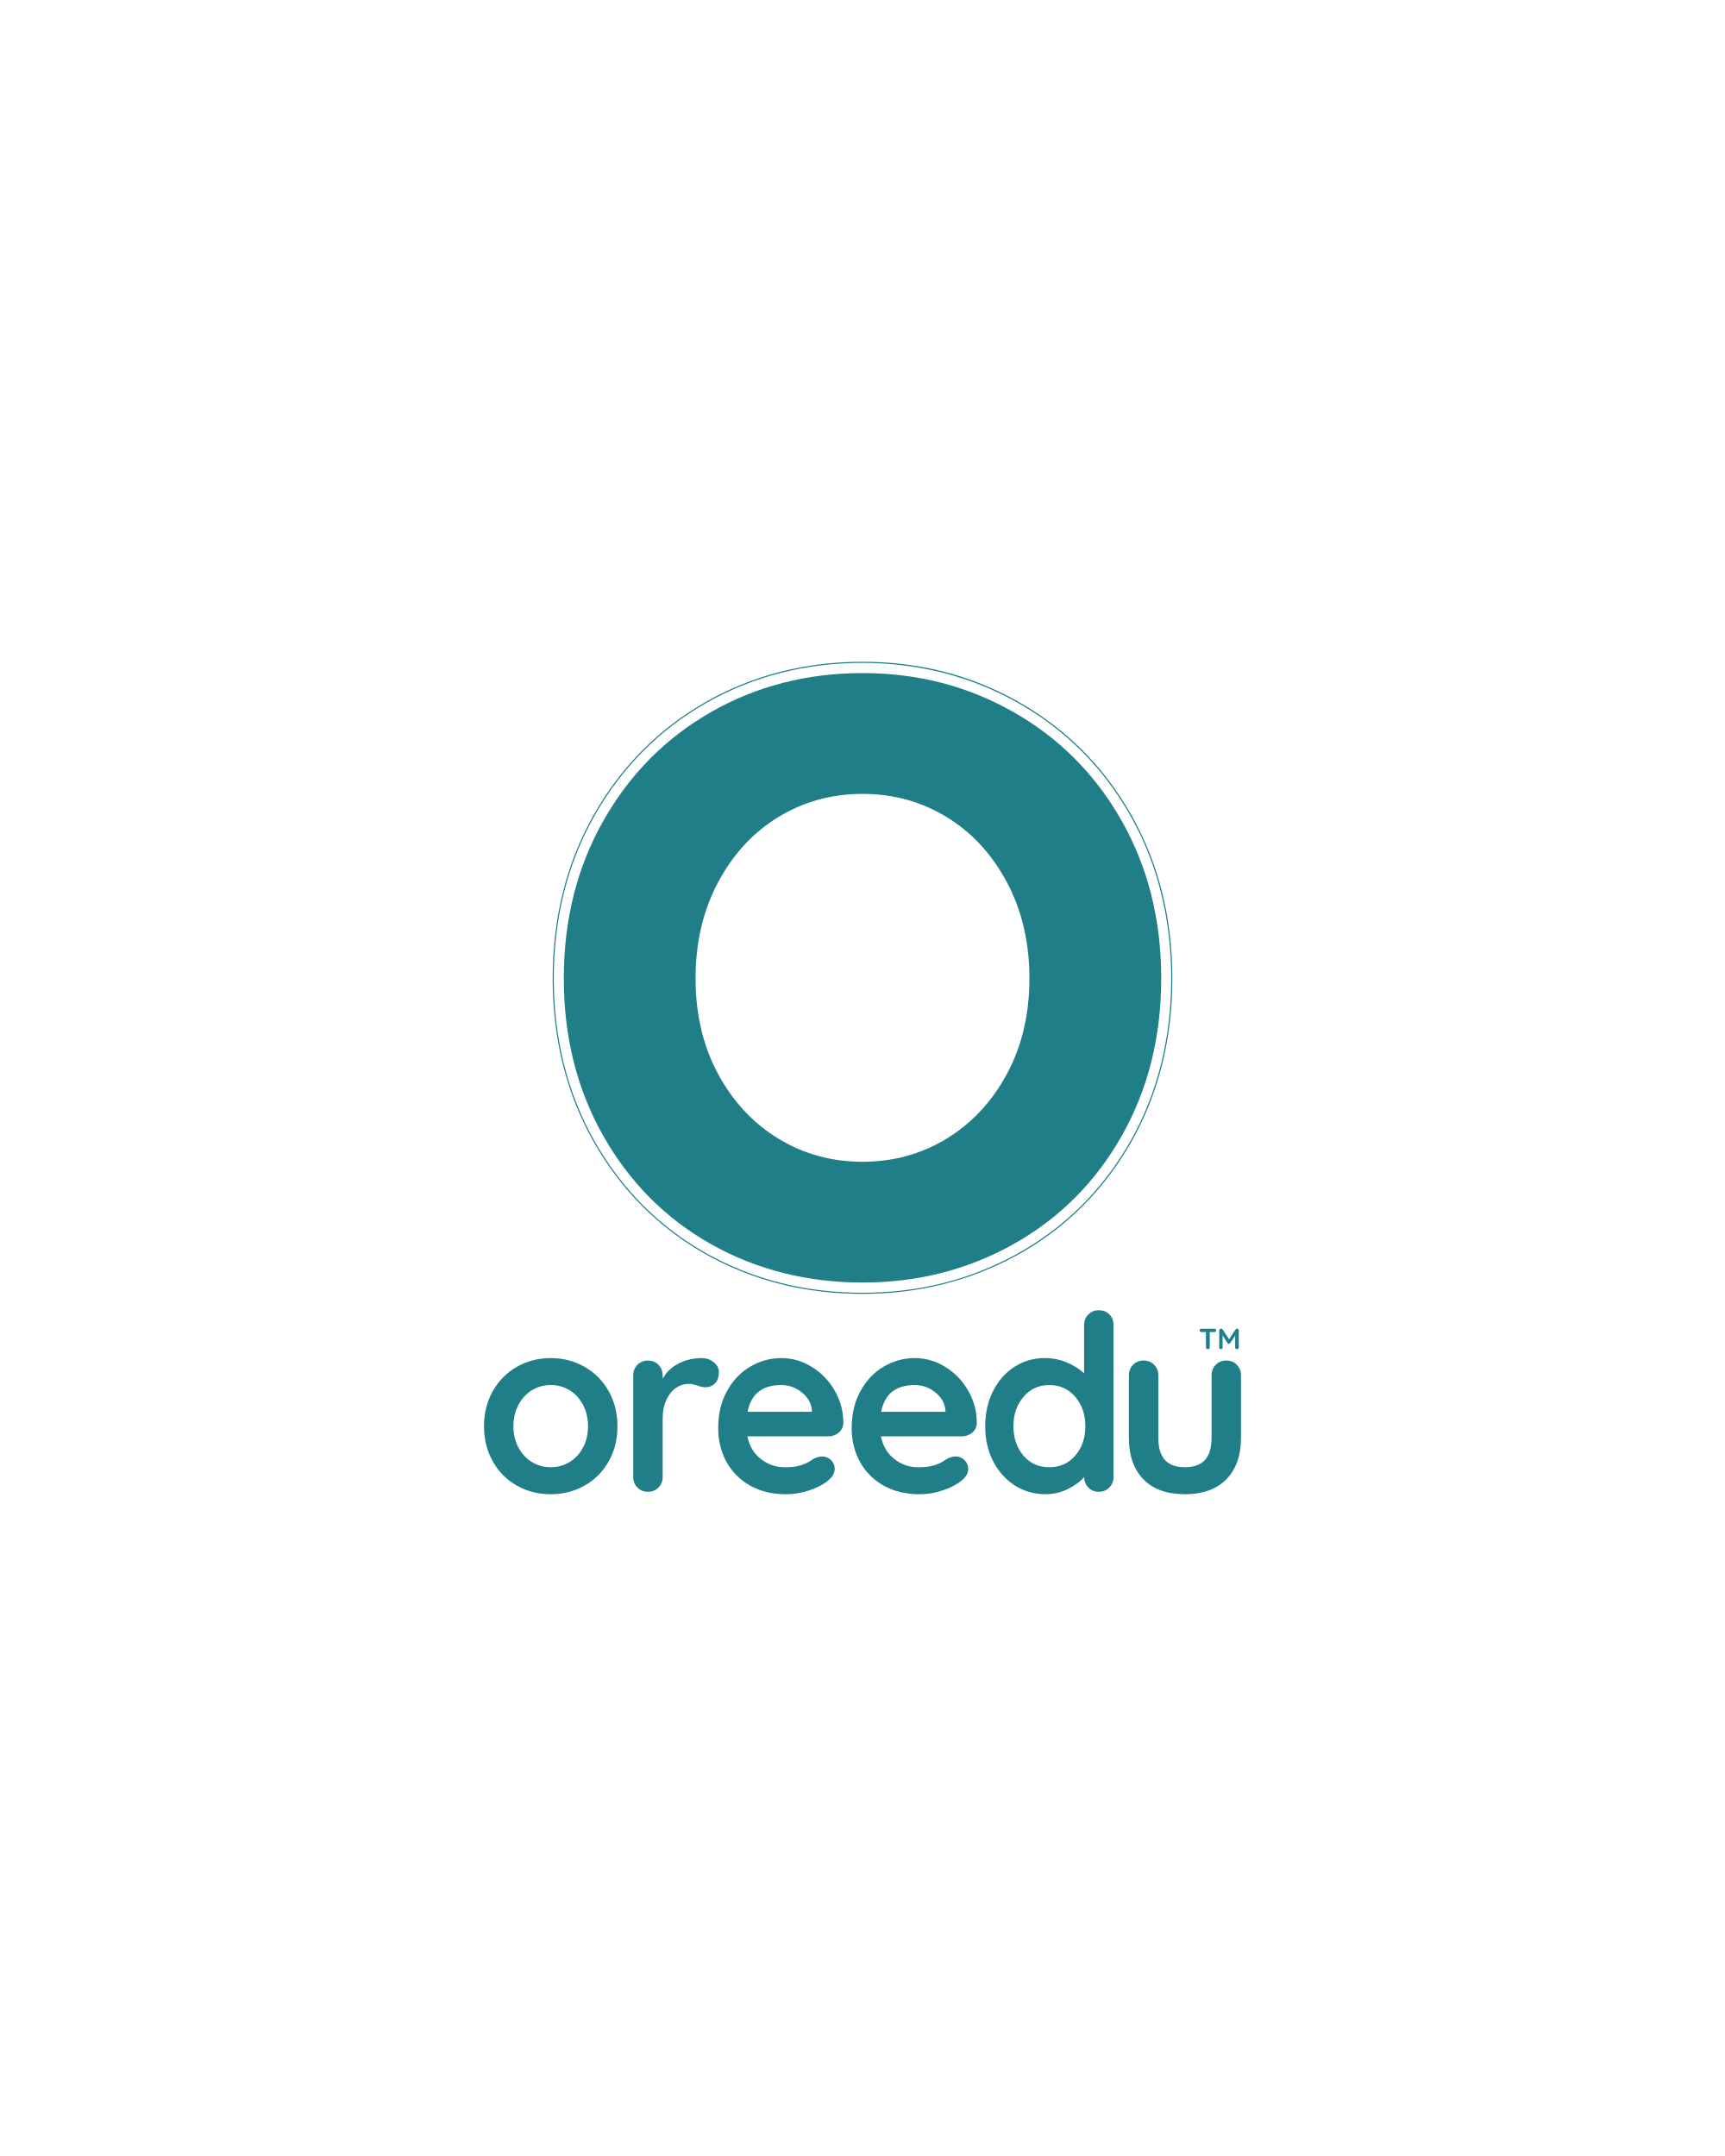
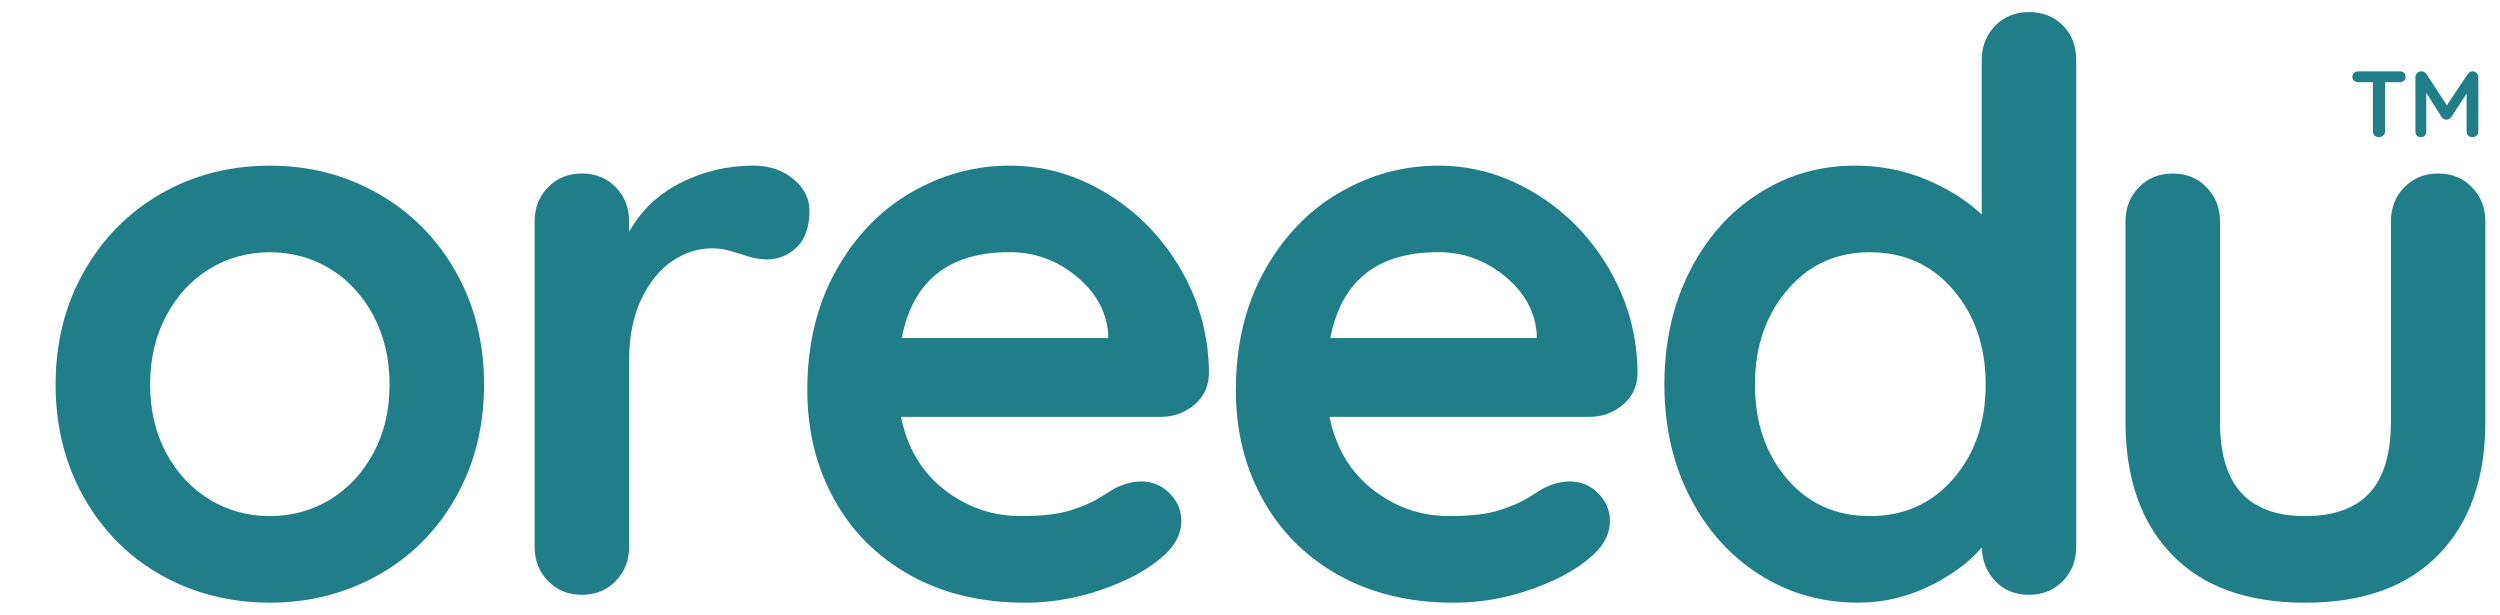
- <svg xmlns="http://www.w3.org/2000/svg" id="Layer_1" version="1.1" viewBox="0 0 1080 1350">
+ <svg xmlns="http://www.w3.org/2000/svg" id="Layer_1" version="1.1" viewBox="230 600 610 150">
  <defs>
    <style>
      .st0 {
        fill: #207e88;
      }
    </style>
  </defs>
+   <path class="st0" d="M341.19,721.4c-4.61,8.14-10.92,14.44-18.93,18.93-8.01,4.48-16.81,6.72-26.42,6.72s-18.58-2.24-26.52-6.72c-7.94-4.48-14.22-10.79-18.83-18.93-4.61-8.13-6.92-17.32-6.92-27.57s2.31-19.44,6.92-27.57c4.61-8.13,10.89-14.48,18.83-19.02,7.94-4.55,16.78-6.82,26.52-6.82s18.41,2.28,26.42,6.82c8,4.55,14.32,10.89,18.93,19.02,4.61,8.14,6.92,17.33,6.92,27.57s-2.31,19.44-6.92,27.57ZM321.11,677.02c-2.63-4.93-6.15-8.74-10.57-11.43-4.42-2.69-9.32-4.04-14.7-4.04s-10.28,1.35-14.7,4.04c-4.42,2.69-7.94,6.5-10.57,11.43-2.63,4.93-3.94,10.54-3.94,16.81s1.31,11.85,3.94,16.72c2.62,4.87,6.15,8.65,10.57,11.34,4.42,2.69,9.32,4.03,14.7,4.03s10.28-1.35,14.7-4.03c4.42-2.69,7.94-6.47,10.57-11.34,2.62-4.87,3.94-10.44,3.94-16.72s-1.31-11.88-3.94-16.81Z" />
  <g>
-     <path class="st0" d="M381.06,915.12c-3.69,6.5-8.73,11.55-15.13,15.13-6.4,3.59-13.44,5.38-21.12,5.38s-14.85-1.79-21.2-5.38c-6.35-3.59-11.37-8.63-15.05-15.13-3.69-6.5-5.53-13.85-5.53-22.04s1.84-15.54,5.53-22.04c3.69-6.5,8.7-11.57,15.05-15.21,6.35-3.63,13.42-5.45,21.2-5.45s14.72,1.82,21.12,5.45c6.4,3.64,11.44,8.7,15.13,15.21,3.69,6.5,5.53,13.85,5.53,22.04s-1.84,15.54-5.53,22.04ZM365.01,879.63c-2.1-3.94-4.92-6.99-8.45-9.14-3.53-2.15-7.45-3.23-11.75-3.23s-8.22,1.08-11.75,3.23c-3.53,2.15-6.35,5.2-8.45,9.14-2.1,3.94-3.15,8.43-3.15,13.44s1.05,9.47,3.15,13.36c2.1,3.89,4.92,6.91,8.45,9.06,3.53,2.15,7.45,3.23,11.75,3.23s8.22-1.08,11.75-3.23c3.53-2.15,6.35-5.17,8.45-9.06,2.1-3.89,3.15-8.35,3.15-13.36s-1.05-9.5-3.15-13.44Z" />
    <g>
-       <g>
-         <path class="st0" d="M446.92,852.98c2.1,1.74,3.15,3.79,3.15,6.15,0,3.18-.82,5.56-2.46,7.14-1.64,1.59-3.59,2.38-5.84,2.38-1.54,0-3.28-.36-5.22-1.08-.31-.1-1-.31-2.07-.61-1.07-.31-2.23-.46-3.46-.46-2.66,0-5.22.82-7.68,2.46-2.46,1.64-4.48,4.12-6.07,7.45-1.59,3.33-2.38,7.3-2.38,11.91v36.41c0,2.66-.87,4.89-2.61,6.68-1.74,1.79-3.94,2.69-6.61,2.69s-4.87-.9-6.61-2.69c-1.74-1.79-2.61-4.02-2.61-6.68v-63.44c0-2.66.87-4.89,2.61-6.68,1.74-1.79,3.94-2.69,6.61-2.69s4.86.9,6.61,2.69c1.74,1.79,2.61,4.02,2.61,6.68v2c2.35-4.2,5.73-7.4,10.14-9.6,4.4-2.2,9.11-3.3,14.13-3.3,3.07,0,5.66.87,7.76,2.61Z" />
-         <path class="st0" d="M525.07,897.07c-1.84,1.54-3.99,2.31-6.45,2.31h-50.69c1.23,6.04,4.04,10.78,8.45,14.21,4.4,3.43,9.37,5.15,14.9,5.15,4.2,0,7.47-.38,9.83-1.15,2.35-.77,4.23-1.59,5.61-2.46,1.38-.87,2.33-1.46,2.84-1.77,1.84-.92,3.58-1.38,5.22-1.38,2.15,0,3.99.77,5.53,2.3,1.54,1.54,2.3,3.33,2.3,5.38,0,2.77-1.44,5.28-4.3,7.53-2.87,2.36-6.71,4.36-11.52,5.99-4.82,1.64-9.68,2.46-14.59,2.46-8.6,0-16.11-1.79-22.5-5.38-6.4-3.59-11.34-8.53-14.82-14.82-3.48-6.3-5.22-13.39-5.22-21.28,0-8.81,1.84-16.54,5.53-23.2,3.69-6.66,8.55-11.75,14.59-15.28,6.04-3.53,12.49-5.3,19.36-5.3s13.13,1.84,19.13,5.53c5.99,3.69,10.78,8.65,14.36,14.9,3.58,6.25,5.38,13.01,5.38,20.28-.1,2.46-1.07,4.45-2.92,5.99ZM468.07,884.01h40.25v-1.08c-.41-4.3-2.51-7.99-6.3-11.06-3.79-3.07-8.09-4.61-12.9-4.61-11.88,0-18.9,5.58-21.05,16.75Z" />
-         <path class="st0" d="M608.66,897.07c-1.84,1.54-3.99,2.31-6.45,2.31h-50.7c1.23,6.04,4.05,10.78,8.45,14.21,4.4,3.43,9.37,5.15,14.9,5.15,4.2,0,7.48-.38,9.83-1.15,2.36-.77,4.23-1.59,5.61-2.46,1.38-.87,2.33-1.46,2.84-1.77,1.84-.92,3.58-1.38,5.22-1.38,2.15,0,4,.77,5.53,2.3,1.54,1.54,2.3,3.33,2.3,5.38,0,2.77-1.44,5.28-4.3,7.53-2.87,2.36-6.71,4.36-11.52,5.99-4.82,1.64-9.68,2.46-14.59,2.46-8.6,0-16.11-1.79-22.51-5.38-6.4-3.59-11.34-8.53-14.82-14.82-3.48-6.3-5.22-13.39-5.22-21.28,0-8.81,1.84-16.54,5.53-23.2,3.69-6.66,8.55-11.75,14.59-15.28,6.04-3.53,12.49-5.3,19.36-5.3s13.13,1.84,19.12,5.53c5.99,3.69,10.78,8.65,14.36,14.9,3.58,6.25,5.38,13.01,5.38,20.28-.1,2.46-1.08,4.45-2.92,5.99ZM551.67,884.01h40.25v-1.08c-.41-4.3-2.51-7.99-6.3-11.06-3.79-3.07-8.09-4.61-12.9-4.61-11.88,0-18.9,5.58-21.05,16.75Z" />
-         <path class="st0" d="M694.57,823.02c1.74,1.74,2.61,4,2.61,6.76v94.94c0,2.66-.87,4.89-2.61,6.68-1.74,1.79-3.95,2.69-6.61,2.69s-4.84-.87-6.53-2.61c-1.69-1.74-2.59-3.94-2.69-6.61-2.56,2.97-6.02,5.51-10.37,7.6-4.35,2.1-8.94,3.15-13.75,3.15-7.06,0-13.47-1.82-19.2-5.45-5.74-3.64-10.27-8.68-13.6-15.13-3.33-6.45-4.99-13.77-4.99-21.97s1.64-15.54,4.92-22.04c3.28-6.5,7.76-11.57,13.44-15.21,5.69-3.63,11.96-5.45,18.82-5.45,4.92,0,9.52.9,13.83,2.69,4.3,1.79,7.93,4.07,10.9,6.84v-30.11c0-2.66.87-4.89,2.61-6.68,1.74-1.79,3.94-2.69,6.61-2.69s4.86.87,6.61,2.61ZM673.21,911.43c4.2-4.86,6.3-10.98,6.3-18.36s-2.1-13.52-6.3-18.43c-4.2-4.92-9.63-7.37-16.28-7.37s-11.93,2.46-16.13,7.37c-4.2,4.92-6.3,11.06-6.3,18.43s2.08,13.49,6.22,18.36c4.15,4.87,9.55,7.3,16.21,7.3s12.08-2.43,16.28-7.3Z" />
-         <path class="st0" d="M774.36,854.59c1.74,1.79,2.61,4.02,2.61,6.68v39.02c0,11.06-3.05,19.72-9.14,25.96-6.1,6.25-14.77,9.37-26.04,9.37s-19.92-3.12-25.96-9.37c-6.04-6.25-9.06-14.9-9.06-25.96v-39.02c0-2.66.87-4.89,2.61-6.68,1.74-1.79,3.94-2.69,6.61-2.69s4.86.9,6.61,2.69c1.74,1.79,2.61,4.02,2.61,6.68v39.02c0,6.25,1.38,10.88,4.15,13.9,2.77,3.02,6.91,4.53,12.44,4.53s9.83-1.51,12.6-4.53c2.77-3.02,4.15-7.65,4.15-13.9v-39.02c0-2.66.87-4.89,2.61-6.68,1.74-1.79,3.94-2.69,6.61-2.69s4.86.9,6.61,2.69Z" />
-       </g>
-       <g>
-         <path class="st0" d="M761.1,832.28c.21.2.31.45.31.77s-.1.57-.31.76-.48.28-.81.28h-2.88v9.6c0,.32-.12.58-.35.8-.23.21-.52.32-.86.32s-.62-.11-.84-.32c-.22-.21-.33-.48-.33-.8v-9.6h-2.88c-.33,0-.6-.1-.81-.29s-.31-.45-.31-.77.11-.56.32-.75c.21-.2.48-.29.8-.29h8.14c.33,0,.6.1.81.29Z" />
-         <path class="st0" d="M775.26,832.28c.23.21.34.48.34.8v10.61c0,.32-.11.58-.31.8-.21.21-.48.32-.82.32s-.62-.1-.83-.31c-.21-.21-.32-.48-.32-.81v-7.39l-3.03,4.62c-.12.15-.26.27-.42.36-.16.09-.32.13-.49.12-.16.01-.32-.03-.48-.12-.16-.09-.3-.21-.42-.36l-3.02-4.78v7.55c0,.33-.1.6-.29.81-.2.21-.45.31-.77.31s-.56-.11-.75-.32c-.2-.21-.29-.48-.29-.8v-10.61c0-.3.11-.57.34-.79.23-.22.5-.33.82-.33.18,0,.37.04.55.14.18.09.32.21.42.36l4,6.14,4.11-6.14c.1-.15.23-.26.39-.36.16-.09.33-.14.5-.14.3,0,.57.11.8.32Z" />
-       </g>
+       <path class="st0" d="M423.57,643.68c2.62,2.18,3.94,4.74,3.94,7.69,0,3.97-1.03,6.95-3.08,8.94-2.05,1.99-4.48,2.98-7.3,2.98-1.92,0-4.1-.45-6.53-1.35-.38-.13-1.25-.39-2.59-.77-1.34-.39-2.79-.58-4.32-.58-3.33,0-6.53,1.03-9.61,3.07-3.07,2.05-5.61,5.16-7.59,9.32-1.99,4.16-2.98,9.13-2.98,14.89v45.54c0,3.33-1.09,6.12-3.27,8.36-2.18,2.24-4.93,3.36-8.26,3.36s-6.09-1.12-8.26-3.36c-2.18-2.24-3.27-5.03-3.27-8.36v-79.36c0-3.33,1.09-6.12,3.27-8.36,2.18-2.24,4.93-3.36,8.26-3.36s6.08,1.12,8.26,3.36c2.18,2.24,3.27,5.03,3.27,8.36v2.5c2.95-5.25,7.17-9.25,12.68-12.01,5.51-2.75,11.4-4.13,17.68-4.13,3.84,0,7.08,1.09,9.7,3.27Z" />
+       <path class="st0" d="M521.32,698.83c-2.31,1.92-5,2.88-8.07,2.88h-63.41c1.54,7.56,5.06,13.48,10.57,17.77,5.51,4.29,11.72,6.44,18.64,6.44,5.25,0,9.35-.48,12.3-1.44,2.95-.96,5.29-1.98,7.01-3.07,1.73-1.09,2.91-1.82,3.56-2.21,2.31-1.15,4.48-1.73,6.53-1.73,2.69,0,5,.96,6.92,2.88,1.92,1.92,2.88,4.16,2.88,6.73,0,3.46-1.8,6.6-5.38,9.42-3.59,2.95-8.39,5.45-14.41,7.49-6.02,2.05-12.11,3.07-18.26,3.07-10.76,0-20.15-2.24-28.15-6.72-8.01-4.48-14.19-10.66-18.54-18.54-4.36-7.88-6.53-16.75-6.53-26.61,0-11.02,2.31-20.69,6.92-29.02,4.61-8.32,10.69-14.7,18.26-19.12,7.56-4.42,15.63-6.63,24.21-6.63s16.43,2.31,23.92,6.92c7.49,4.61,13.48,10.83,17.97,18.64,4.48,7.82,6.73,16.27,6.73,25.37-.13,3.07-1.34,5.57-3.65,7.49ZM450.03,682.49h50.35v-1.35c-.51-5.38-3.14-9.99-7.88-13.84-4.74-3.84-10.12-5.77-16.14-5.77-14.86,0-23.64,6.98-26.33,20.95Z" />
+       <path class="st0" d="M625.89,698.83c-2.3,1.92-5,2.88-8.07,2.88h-63.41c1.54,7.56,5.06,13.48,10.57,17.77,5.51,4.29,11.72,6.44,18.64,6.44,5.25,0,9.35-.48,12.3-1.44,2.95-.96,5.29-1.98,7.01-3.07,1.73-1.09,2.91-1.82,3.56-2.21,2.3-1.15,4.48-1.73,6.53-1.73,2.69,0,5,.96,6.92,2.88,1.92,1.92,2.88,4.16,2.88,6.73,0,3.46-1.8,6.6-5.38,9.42-3.59,2.95-8.39,5.45-14.41,7.49-6.02,2.05-12.11,3.07-18.26,3.07-10.76,0-20.15-2.24-28.15-6.72-8.01-4.48-14.19-10.66-18.54-18.54-4.36-7.88-6.53-16.75-6.53-26.61,0-11.02,2.31-20.69,6.92-29.02,4.61-8.32,10.7-14.7,18.26-19.12,7.56-4.42,15.63-6.63,24.21-6.63s16.43,2.31,23.92,6.92c7.49,4.61,13.48,10.83,17.97,18.64,4.48,7.82,6.73,16.27,6.73,25.37-.13,3.07-1.35,5.57-3.65,7.49ZM554.6,682.49h50.35v-1.35c-.51-5.38-3.14-9.99-7.88-13.84-4.74-3.84-10.12-5.77-16.14-5.77-14.86,0-23.64,6.98-26.33,20.95Z" />
+       <path class="st0" d="M733.34,606.21c2.18,2.18,3.26,5,3.26,8.45v118.75c0,3.33-1.09,6.12-3.26,8.36-2.18,2.24-4.93,3.36-8.26,3.36s-6.05-1.09-8.17-3.27c-2.11-2.18-3.24-4.93-3.36-8.26-3.2,3.72-7.53,6.89-12.97,9.51-5.45,2.62-11.18,3.94-17.2,3.94-8.84,0-16.85-2.27-24.02-6.82-7.18-4.55-12.85-10.86-17.01-18.93-4.16-8.07-6.24-17.23-6.24-27.48s2.05-19.44,6.15-27.57c4.1-8.13,9.7-14.48,16.81-19.02,7.11-4.55,14.96-6.82,23.54-6.82,6.15,0,11.91,1.12,17.29,3.36,5.38,2.24,9.92,5.09,13.64,8.55v-37.66c0-3.33,1.09-6.11,3.27-8.36,2.18-2.24,4.93-3.36,8.26-3.36s6.08,1.09,8.26,3.26ZM706.63,716.79c5.25-6.08,7.88-13.74,7.88-22.96s-2.63-16.91-7.88-23.06c-5.25-6.15-12.04-9.22-20.37-9.22s-14.93,3.08-20.17,9.22c-5.26,6.15-7.88,13.84-7.88,23.06s2.6,16.88,7.78,22.96c5.19,6.09,11.94,9.13,20.27,9.13s15.11-3.04,20.37-9.13Z" />
+       <path class="st0" d="M833.16,645.7c2.18,2.24,3.27,5.03,3.27,8.36v48.81c0,13.84-3.81,24.66-11.43,32.47-7.62,7.82-18.48,11.72-32.57,11.72s-24.92-3.9-32.47-11.72c-7.56-7.81-11.34-18.64-11.34-32.47v-48.81c0-3.33,1.09-6.12,3.27-8.36,2.18-2.24,4.93-3.36,8.26-3.36s6.08,1.12,8.26,3.36c2.18,2.24,3.27,5.03,3.27,8.36v48.81c0,7.81,1.73,13.61,5.19,17.39,3.46,3.78,8.65,5.67,15.56,5.67s12.3-1.89,15.76-5.67c3.46-3.78,5.19-9.57,5.19-17.39v-48.81c0-3.33,1.09-6.12,3.27-8.36,2.18-2.24,4.93-3.36,8.26-3.36s6.08,1.12,8.26,3.36Z" />
+     </g>
+     <g>
+       <path class="st0" d="M816.57,617.78c.26.24.39.56.39.96s-.13.71-.39.95-.6.36-1.01.36h-3.6v12.01c0,.4-.15.73-.44,1-.29.27-.65.4-1.08.4s-.78-.13-1.05-.4c-.28-.27-.41-.6-.41-1v-12.01h-3.6c-.41,0-.75-.12-1.01-.37s-.39-.57-.39-.96.13-.7.4-.94c.27-.24.6-.37,1-.37h10.18c.41,0,.75.12,1.01.37Z" />
+       <path class="st0" d="M834.28,617.79c.28.27.43.6.43,1v13.28c0,.4-.13.73-.39,1-.26.27-.6.4-1.03.4s-.78-.13-1.04-.39c-.27-.26-.4-.6-.4-1.01v-9.24l-3.78,5.78c-.15.18-.33.33-.53.45-.2.11-.41.16-.62.15-.2.02-.4-.03-.6-.15-.2-.11-.38-.26-.53-.45l-3.78-5.98v9.45c0,.41-.12.75-.37,1.01-.25.26-.57.39-.96.39s-.7-.13-.94-.4c-.24-.27-.37-.6-.37-1v-13.28c0-.38.14-.71.42-.99.28-.28.62-.41,1.02-.41.23,0,.46.06.69.17.23.11.41.26.53.45l5,7.68,5.14-7.68c.12-.18.29-.33.49-.45.21-.12.42-.17.63-.17.38,0,.71.13,1,.4Z" />
    </g>
  </g>
-   <path class="st0" d="M702.27,711.29c-16.5,29.12-39.09,51.68-67.72,67.73-28.65,16.05-60.17,24.06-94.54,24.06s-66.47-8.01-94.89-24.06c-28.43-16.05-50.88-38.62-67.38-67.73-16.5-29.1-24.75-61.99-24.75-98.67s8.25-69.55,24.75-98.67c16.5-29.11,38.96-51.8,67.38-68.07,28.42-16.26,60.05-24.41,94.89-24.41s65.89,8.15,94.54,24.41c28.64,16.27,51.22,38.96,67.72,68.07,16.5,29.12,24.75,62,24.75,98.67s-8.25,69.57-24.75,98.67ZM630.42,552.46c-9.4-17.64-22-31.29-37.82-40.91-15.82-9.63-33.35-14.45-52.6-14.45s-36.78,4.82-52.6,14.45c-15.82,9.62-28.43,23.27-37.82,40.91-9.4,17.65-14.1,37.71-14.1,60.16s4.69,42.41,14.1,59.82c9.39,17.43,22,30.94,37.82,40.57,15.82,9.62,33.35,14.44,52.6,14.44s36.79-4.82,52.6-14.44c15.81-9.63,28.41-23.15,37.82-40.57,9.39-17.41,14.09-37.35,14.09-59.82s-4.7-42.51-14.09-60.16Z" />
-   <path class="st0" d="M540,810.18c-35.98,0-69.09-8.4-98.41-24.96-29.35-16.57-52.86-40.21-69.9-70.26-17.03-30.04-25.67-64.47-25.67-102.33s8.64-72.27,25.67-102.33c17.04-30.06,40.56-53.82,69.9-70.61,29.36-16.8,62.47-25.32,98.42-25.32s68.46,8.52,98.06,25.32c29.58,16.81,53.22,40.56,70.25,70.61,17.03,30.06,25.67,64.49,25.67,102.33s-8.64,72.28-25.67,102.33h0c-17.02,30.04-40.66,53.68-70.25,70.26-29.57,16.56-62.56,24.96-98.06,24.96ZM540,415.07c-35.82,0-68.82,8.49-98.07,25.23-29.23,16.73-52.66,40.4-69.64,70.35-16.98,29.96-25.58,64.27-25.58,101.99s8.61,72.04,25.58,101.98c16.97,29.94,40.4,53.49,69.63,69.99,29.22,16.5,62.21,24.87,98.07,24.87s68.26-8.37,97.72-24.87c29.48-16.52,53.03-40.07,69.99-69.99h0c16.98-29.94,25.58-64.25,25.58-101.98s-8.61-72.03-25.58-101.99c-16.97-29.93-40.51-53.6-69.99-70.34-29.49-16.74-62.37-25.23-97.72-25.23ZM540,731.87c-19.9,0-38.28-5.05-54.64-15-16.36-9.96-29.58-24.14-39.28-42.14-9.71-17.99-14.64-38.88-14.64-62.1s4.93-44.22,14.64-62.46c9.72-18.25,22.93-32.54,39.28-42.49,16.36-9.96,34.74-15.01,54.64-15.01s38.29,5.05,54.64,15.01c16.34,9.94,29.55,24.24,39.28,42.49h0c9.71,18.25,14.63,39.27,14.63,62.46s-4.93,44.09-14.63,62.1c-9.71,18-22.93,32.18-39.28,42.14-16.36,9.95-34.74,15-54.64,15ZM540,493.38c-19.77,0-38.04,5.01-54.28,14.9-16.24,9.88-29.38,24.09-39.03,42.22-9.66,18.14-14.55,39.04-14.55,62.13s4.9,43.88,14.55,61.76c9.64,17.89,22.78,31.98,39.03,41.88,16.24,9.88,34.51,14.9,54.28,14.9s38.04-5.01,54.28-14.9c16.25-9.9,29.38-23.98,39.03-41.88,9.65-17.9,14.55-38.68,14.55-61.76s-4.9-43.98-14.55-62.13h0c-9.66-18.14-22.79-32.34-39.03-42.22-16.24-9.89-34.51-14.9-54.28-14.9Z" />
</svg>
